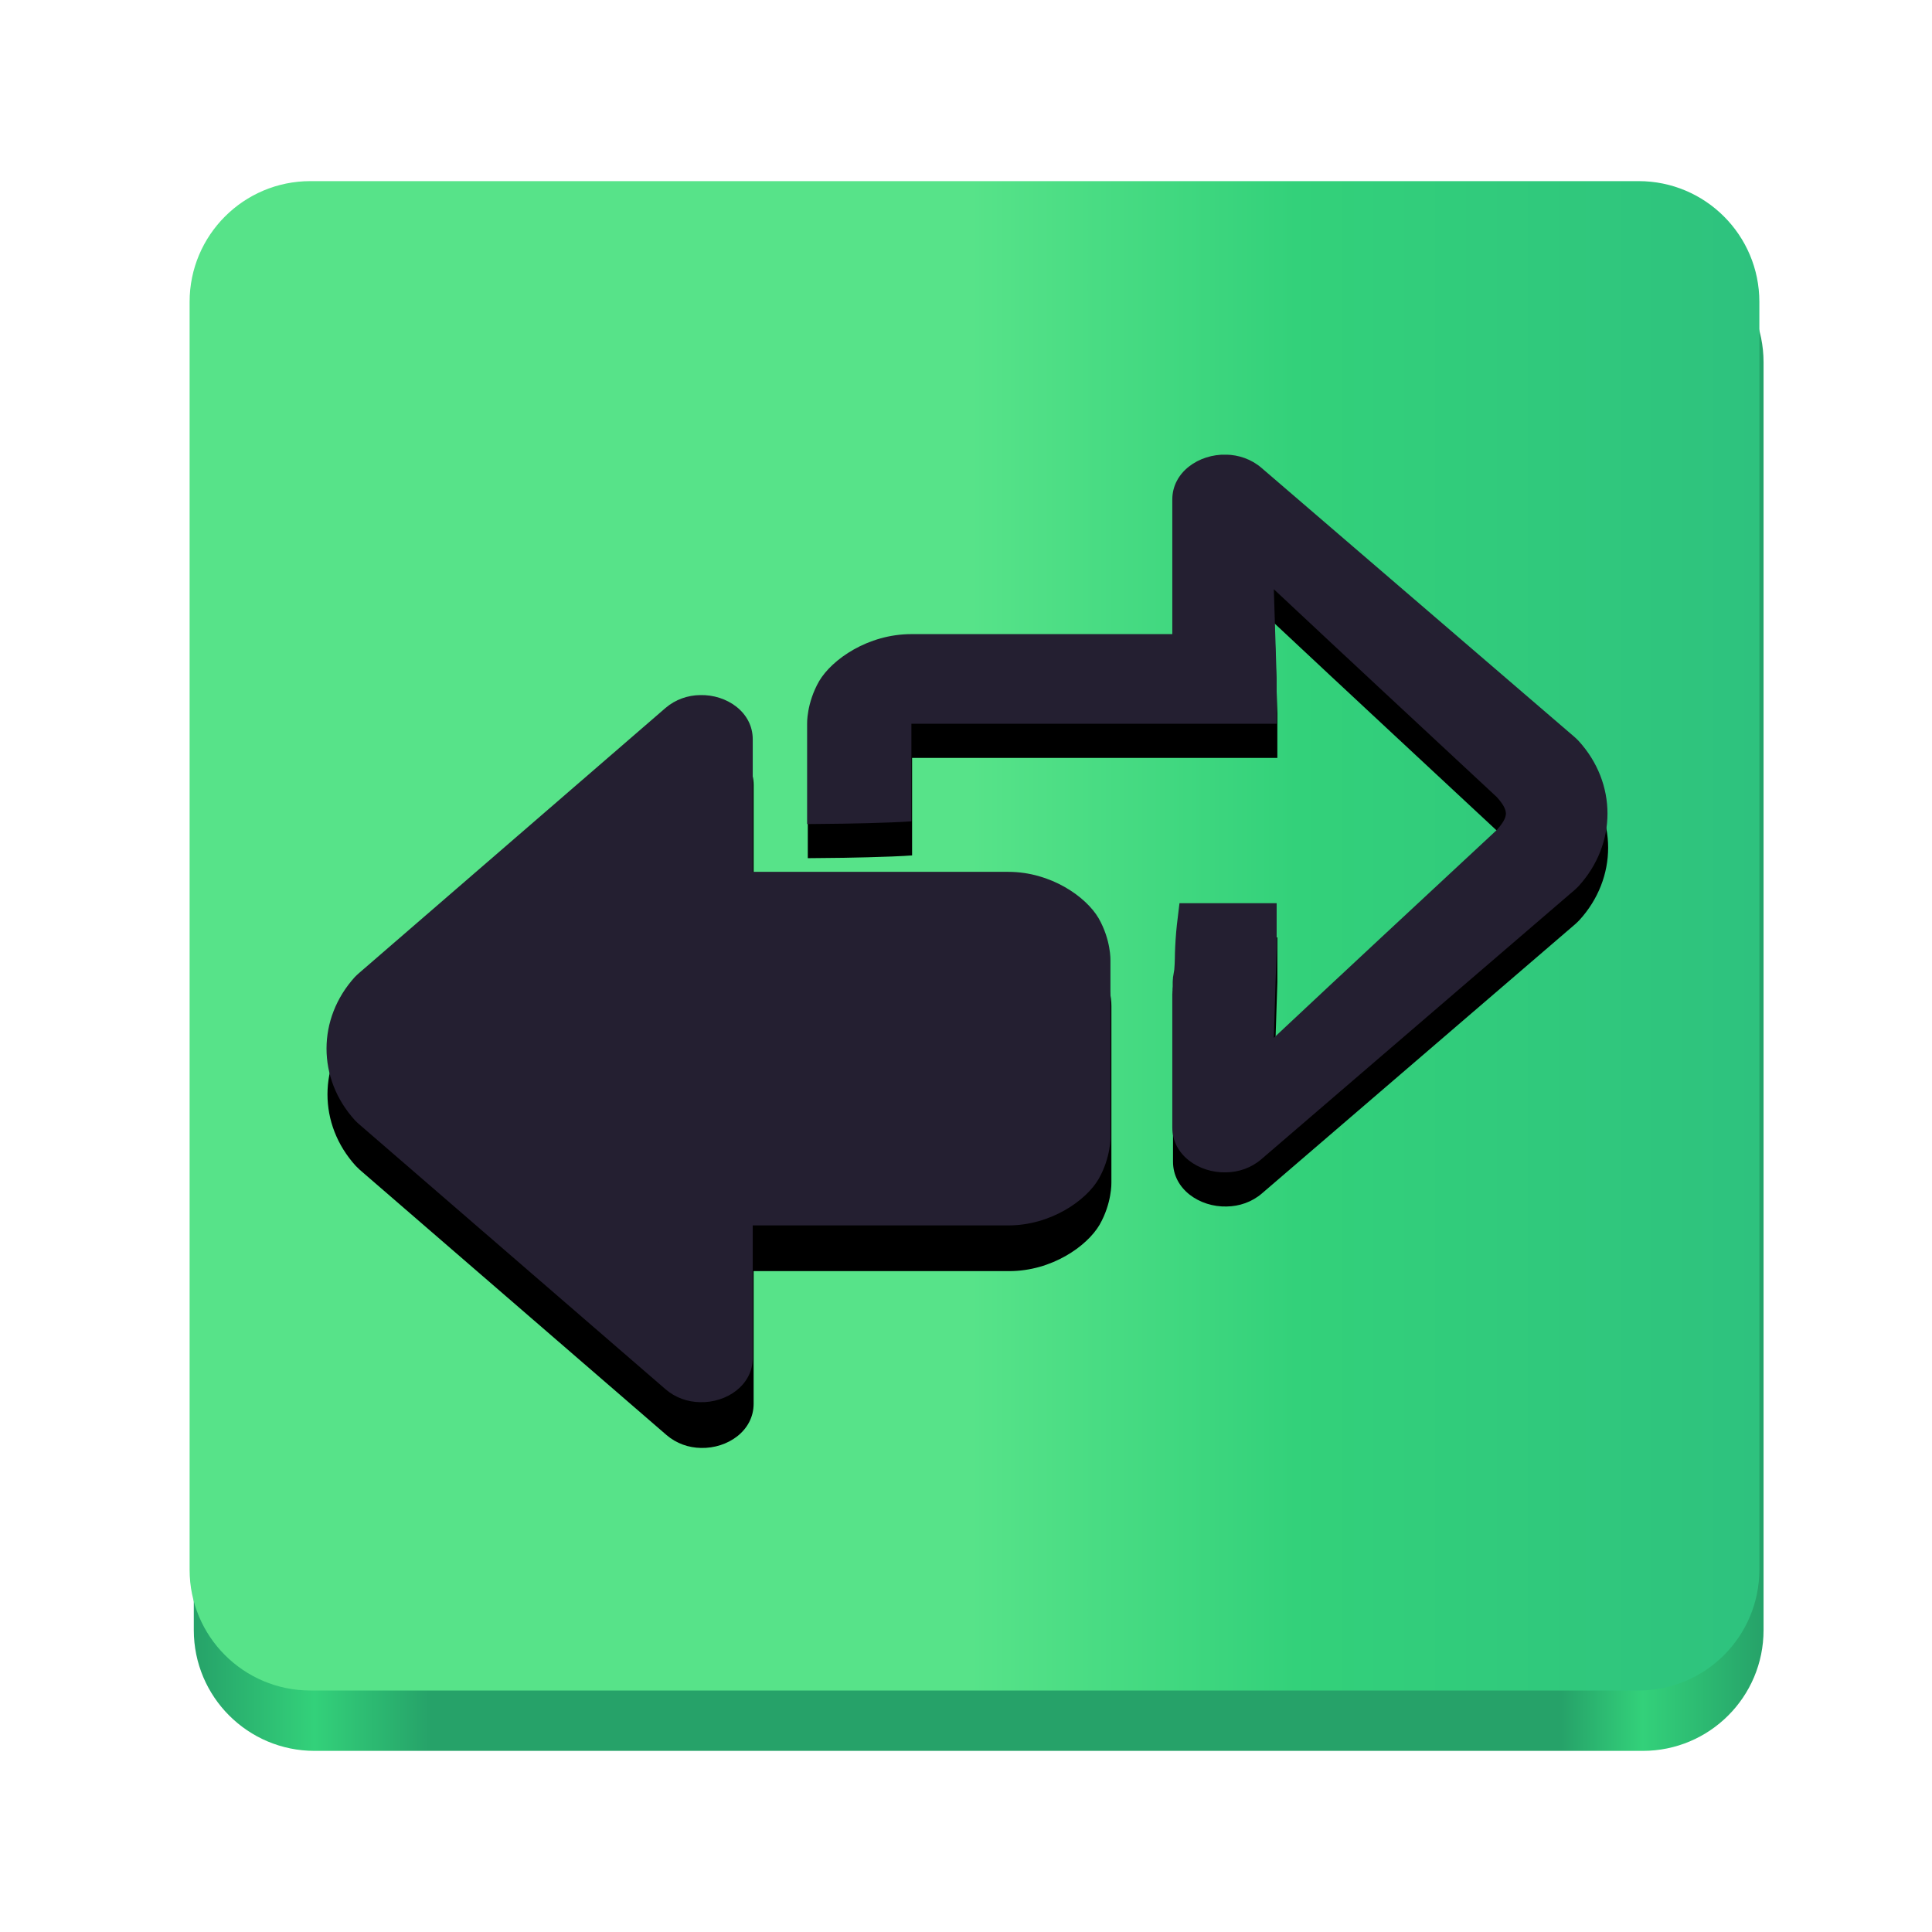
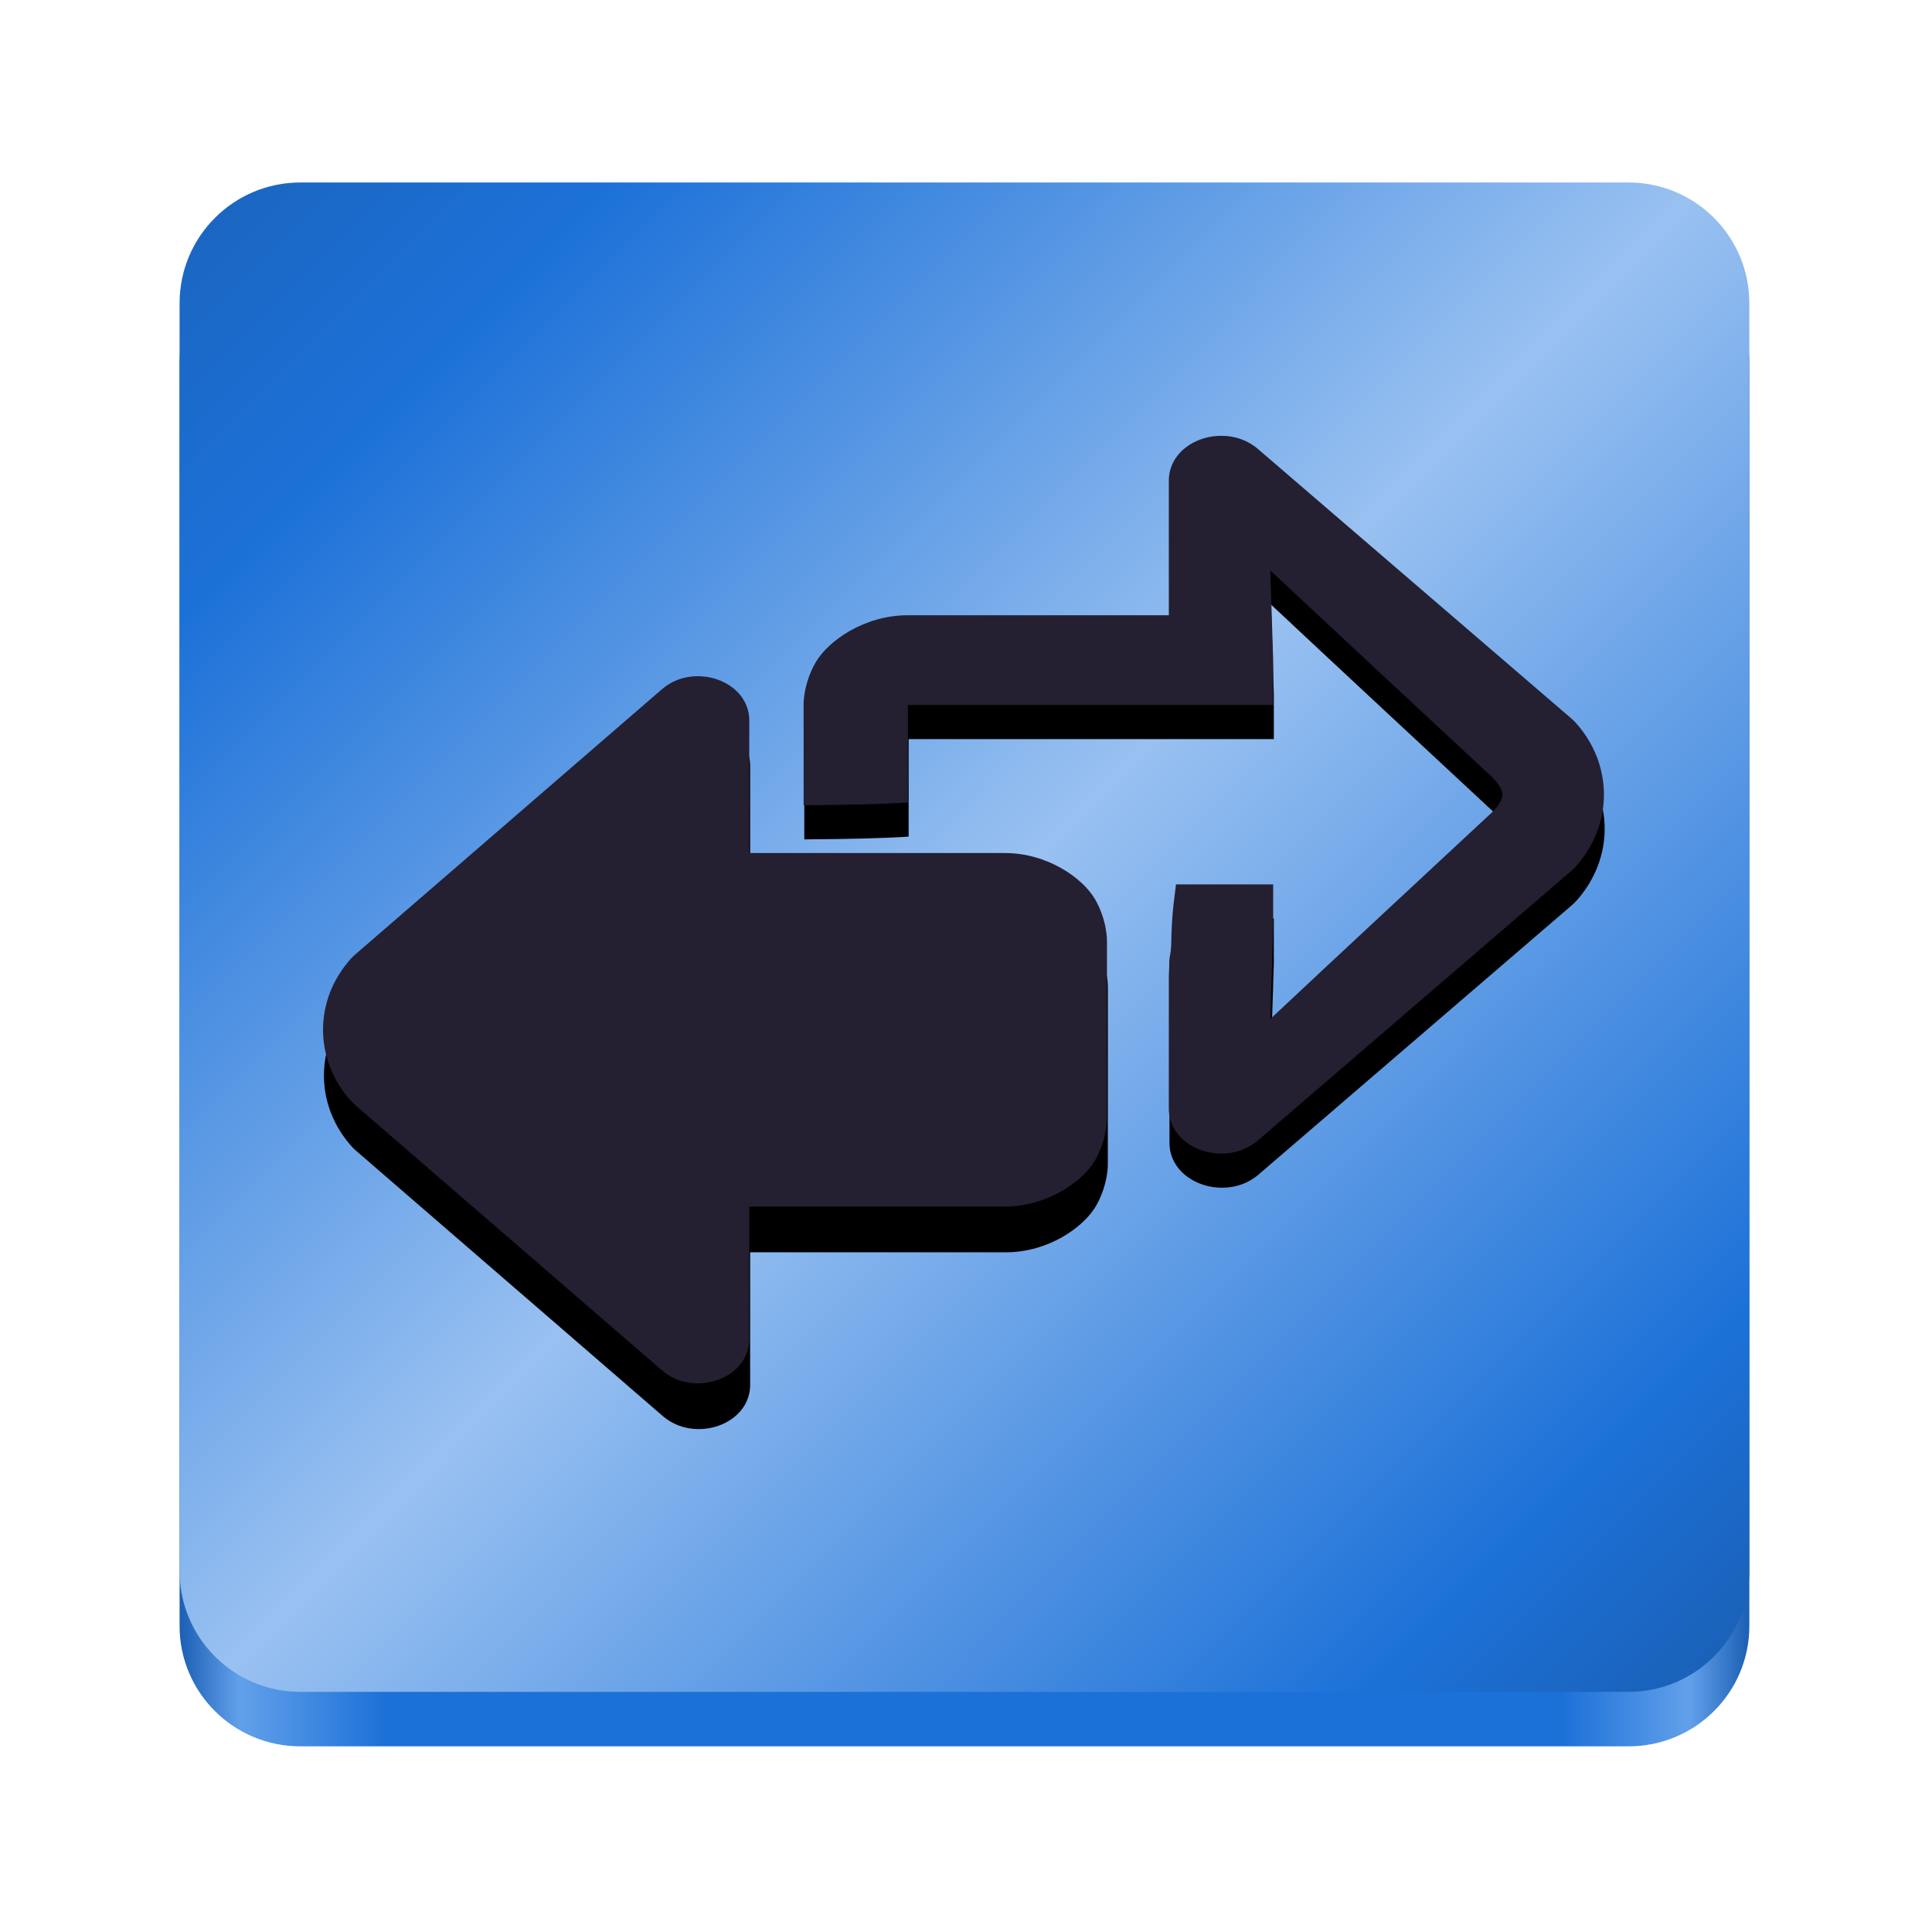
<svg xmlns="http://www.w3.org/2000/svg" height="128px" viewBox="0 0 128 128" width="128px">
-   <linearGradient id="a" gradientUnits="userSpaceOnUse" x1="12.842" x2="116.842" y1="66" y2="66">
-     <stop offset="0" stop-color="#26a269" />
-     <stop offset="0.077" stop-color="#33d17a" />
-     <stop offset="0.151" stop-color="#26a269" />
-     <stop offset="0.871" stop-color="#26a269" />
-     <stop offset="0.923" stop-color="#33d17a" />
-     <stop offset="1" stop-color="#26a269" />
+   <linearGradient id="a" gradientTransform="matrix(0.232143 0 0 0.327667 -8.667871 262.951)" gradientUnits="userSpaceOnUse" x1="88.596" x2="536.596" y1="-449.394" y2="-449.394">
+     <stop offset="0" stop-color="#1a5fb4" />
+     <stop offset="0.038" stop-color="#62a0ea" />
+     <stop offset="0.131" stop-color="#1c71d8" />
+     <stop offset="0.881" stop-color="#1c71d8" />
+     <stop offset="0.962" stop-color="#62a0ea" />
+     <stop offset="1" stop-color="#1a5fb4" />
  </linearGradient>
-   <linearGradient id="b" gradientUnits="userSpaceOnUse" x1="12.563" x2="116.563" y1="62" y2="62">
-     <stop offset="0.497" stop-color="#57e389" />
-     <stop offset="0.705" stop-color="#33d17a" />
-     <stop offset="1" stop-color="#2ec27e" />
+   <linearGradient id="b" gradientUnits="userSpaceOnUse" x1="6.903" x2="113.886" y1="6.378" y2="112.739">
+     <stop offset="0" stop-color="#1a5fb4" />
+     <stop offset="0.185" stop-color="#1c71d8" />
+     <stop offset="0.525" stop-color="#99c1f1" />
+     <stop offset="0.887" stop-color="#1c71d8" />
+     <stop offset="1" stop-color="#1a5fb4" />
  </linearGradient>
  <clipPath id="c">
-     <path d="m 53 32 h 54 v 48 h -54 z m 0 0" />
+     <path d="m 53 31 h 54 v 48 h -54 z m 0 0" />
  </clipPath>
  <clipPath id="d">
-     <path d="m 106.543 32.387 v 47.551 h -53.027 v -13.035 c 1.113 0.203 2.223 0.41 3.332 0.625 c -0.02 0.566 0.535 1.164 1.727 1.273 c 0.602 0.051 1.199 0.105 1.801 0.16 c -0.074 1.754 -0.152 3.504 -0.215 5.258 c -0.039 1.09 -0.078 2.184 -0.105 3.273 c -0.047 1.996 2.297 2.035 2.344 0.043 c 0.027 -1.086 0.062 -2.168 0.102 -3.25 c 0.051 -1.336 0.105 -2.668 0.164 -4 c 0.133 -0.031 0.297 -0.074 0.5 -0.129 c 0.676 0.207 1.008 0.309 1.172 0.273 c 0.031 0.02 0.07 0.035 0.105 0.039 c 0.91 0.109 1.371 0.129 1.652 0.023 c -0.008 0.703 0.031 1.75 0.465 1.793 c 0.246 0.023 0.484 -0.008 0.723 -0.066 c 0.266 -0.027 0.609 -0.086 1.047 -0.176 c 0.203 0.031 0.316 0 0.379 -0.082 c 0.031 -0.004 0.059 -0.016 0.086 -0.023 c 0.02 -0.004 0.035 -0.004 0.047 -0.02 c 0.105 -0.082 0.039 -0.328 0.062 -0.473 c 0.039 -0.227 0.062 -0.445 0.094 -0.676 c 0.027 -0.211 0.059 -0.426 0.086 -0.641 c 0.188 0.008 0.348 0.004 0.391 -0.027 h 0.004 l 0.004 -0.004 v -0.004 l 0.004 -0.004 c 0.082 -0.199 0.152 -0.383 0.215 -0.551 c 0.094 1.297 0.176 2.59 0.199 3.891 c 0.008 0.344 -0.012 0.59 0.016 0.762 c -0.027 0.09 -0.062 0.191 -0.051 0.246 v 0.004 l 0.004 0.008 v 0.004 l 0.008 0.012 l 0.008 0.004 l 0.004 0.008 l 0.008 0.004 h 0.008 l 0.008 0.008 h 0.02 h 0.176 c 0.164 0.078 0.453 0.098 0.961 0.094 c 0.594 0.492 1.664 0.207 1.949 -1.062 c 0.008 -0.043 0.016 -0.086 0.023 -0.129 c 0.078 0.016 0.156 0.031 0.23 0.051 c 0.051 -0.156 0.117 -0.305 0.148 -0.461 c 0.051 -0.219 0.016 -0.449 0.023 -0.676 c 0.004 -0.168 0.012 -0.336 0.02 -0.504 c 0.039 -0.125 0.07 -0.246 0.113 -0.371 c 0.016 -0.055 0.035 -0.102 0.051 -0.156 c 0.031 0.383 0.066 0.762 0.098 1.145 c 0.031 0.336 0.055 0.668 0.082 1.004 c 0.016 0.191 -0.164 0.504 0.047 0.574 l 0.004 0.008 h 0.012 l 0.004 0.008 h 0.008 c 0 0.039 -0.004 0.074 -0.008 0.113 c 0.117 -0.016 0.238 -0.02 0.359 -0.027 c 0.641 0.117 1.328 0.059 1.984 0.117 c 0.008 -0.129 0.012 -0.262 0.012 -0.395 c 0.07 -0.051 0.047 -0.148 0.008 -0.258 c 0.016 -1.008 -0.02 -2.023 0.016 -3.031 c 0.004 -0.41 0 -0.816 0.004 -1.223 c 0.562 0.59 1.18 1.215 1.324 0.207 c 0.047 -0.309 0.043 -0.184 0.043 -0.383 c 0 -0.227 0 -0.461 0.008 -0.691 c 0.004 -0.102 0.008 -0.199 0.012 -0.301 c 0.004 -0.016 0.008 -0.031 0.012 -0.047 c 0 0 0 -0.004 0 -0.008 c 0 0.004 0 0.008 0.004 0.008 v 0.008 h 0.004 v 0.004 l 0.008 0.008 h 0.004 v 0.004 h 0.004 h 0.004 h 0.008 h 0.004 l 0.004 -0.004 h 0.004 v -0.004 h 0.004 v -0.004 c 0.004 -0.012 0.012 -0.023 0.012 -0.035 v -0.039 c 0 -0.004 0 -0.012 0 -0.02 c 0 -0.008 0 -0.016 0 -0.027 c 0 -0.008 0 -0.023 0 -0.031 s 0 -0.016 0 -0.027 c 0.004 -0.012 0.008 -0.023 0.008 -0.035 s 0 -0.027 0 -0.039 c 0 -0.016 0 -0.031 0 -0.047 c 0 -0.012 0 -0.027 0 -0.043 c 0 -0.012 0 -0.02 0 -0.031 c 0.004 -0.016 0.004 -0.027 0.004 -0.043 c 0 -0.012 0 -0.023 0 -0.035 c 0 -0.016 0.004 -0.027 0.004 -0.043 c 0.004 -0.012 0.004 -0.031 0.004 -0.047 v -0.191 c 0 -0.008 0 -0.02 0 -0.031 c 0 -0.008 0 -0.023 0 -0.031 c 0 -0.016 0 -0.035 0 -0.051 c 0 -0.031 0.004 -0.059 0.004 -0.09 c 0.004 -0.027 0.008 -0.059 0.012 -0.09 c 0.004 -0.012 0 -0.023 0 -0.031 v -0.008 c 0.027 -0.18 0.059 -0.363 0.086 -0.543 c 0.051 -0.5 0.031 -1 0.062 -1.5 c 0.031 -0.652 0.082 -1.309 0.168 -1.961 c 0.082 -0.629 0.156 -1.258 0.223 -1.891 c 0.109 -1.055 -0.484 -1.633 -1.105 -1.641 c -0.312 -0.008 -0.633 0.133 -0.867 0.426 c -0.117 -0.051 -0.246 -0.082 -0.375 -0.086 c -0.199 -0.008 -0.406 0.031 -0.602 0.137 c -0.008 -0.586 0.004 -1.176 -0.02 -1.766 c 0.02 -0.066 0.035 -0.129 0.02 -0.176 v -0.012 l -0.008 -0.012 v -0.004 l -0.008 -0.008 l -0.004 -0.008 l -0.008 -0.008 h -0.008 c -0.004 -0.094 -0.012 -0.188 -0.02 -0.281 c -0.711 0.066 -1.449 0.035 -2.141 0.18 c -0.066 0 -0.129 -0.004 -0.195 -0.008 c 0 0.02 -0.004 0.035 0 0.055 h -0.016 c -0.004 0 -0.016 0.008 -0.02 0.012 l -0.004 0.008 l -0.012 0.008 l -0.012 0.012 c -0.031 0.086 0.051 0.266 0.047 0.371 c -0.043 0.996 -0.156 1.992 -0.277 2.984 c -0.039 0 -0.086 0 -0.129 0 c -0.156 -0.039 -0.441 0.012 -0.984 0.109 c 0 -0.039 -0.004 -0.082 -0.004 -0.121 c -0.102 -1.918 -2.273 -1.902 -2.348 -0.125 c -0.066 -0.008 -0.133 -0.016 -0.195 -0.016 c 0 -0.055 -0.004 -0.105 -0.012 -0.152 c 0.434 -1.309 0.133 -1.324 -0.941 -1.547 c -0.965 -0.133 -1.934 -0.238 -2.902 -0.328 c 0.016 -0.387 0.02 -0.773 0.012 -1.168 c 0 -0.078 0.059 -0.199 0.051 -0.277 v -0.02 c 0 -0.004 -0.008 -0.016 -0.008 -0.016 l -0.016 -0.016 v -0.008 h -0.004 l -0.016 -0.016 h -0.012 c -0.383 -0.07 -0.781 -0.098 -1.172 -0.105 h -0.004 c -0.395 -0.004 -0.781 0.008 -1.172 0.023 h -0.02 v 0.008 h -0.008 v 0.004 l -0.008 0.008 v 0.004 c -0.008 0.039 0.023 0.109 0.02 0.145 v 0.078 l -0.004 0.004 v 0.008 h -0.008 v 0.016 c 0 0.02 0 0.051 0.008 0.078 c -0.012 0.344 -0.016 0.688 -0.02 1.035 c -0.352 -0.031 -0.699 -0.066 -1.051 -0.102 c 1.551 -0.508 1.219 -2.121 -0.633 -2.184 c -0.121 -0.004 -0.254 -0.004 -0.391 0.008 c -1.062 0.082 -2.125 0.109 -3.188 0.141 c -1.055 0.031 -2.117 0.043 -3.172 0.051 c -0.273 0.004 -0.543 0.004 -0.812 0.008 v -24.473 z m 0 0" />
+     <path d="m 106.312 31.141 v 47.547 h -53.027 v -13.031 c 1.109 0.203 2.223 0.41 3.332 0.625 c -0.02 0.566 0.535 1.164 1.727 1.27 c 0.598 0.055 1.199 0.105 1.801 0.164 c -0.074 1.75 -0.152 3.504 -0.215 5.258 c -0.043 1.09 -0.078 2.18 -0.105 3.273 c -0.047 1.996 2.293 2.035 2.344 0.039 c 0.023 -1.082 0.062 -2.164 0.102 -3.25 c 0.051 -1.332 0.105 -2.668 0.164 -4 c 0.129 -0.031 0.293 -0.07 0.5 -0.125 c 0.676 0.207 1.008 0.309 1.172 0.27 c 0.031 0.023 0.066 0.039 0.105 0.043 c 0.91 0.109 1.371 0.125 1.652 0.023 c -0.008 0.703 0.031 1.75 0.465 1.793 c 0.246 0.023 0.484 -0.008 0.723 -0.07 c 0.266 -0.027 0.605 -0.082 1.047 -0.172 c 0.199 0.031 0.316 0 0.379 -0.082 c 0.027 -0.008 0.055 -0.02 0.086 -0.023 c 0.02 -0.004 0.035 -0.008 0.047 -0.02 c 0.105 -0.082 0.035 -0.328 0.062 -0.473 c 0.039 -0.227 0.059 -0.449 0.094 -0.676 c 0.027 -0.211 0.059 -0.43 0.086 -0.641 c 0.188 0.008 0.344 0.004 0.391 -0.027 l 0.004 -0.004 h 0.004 v -0.004 l 0.004 -0.004 c 0.082 -0.203 0.152 -0.387 0.215 -0.551 c 0.094 1.293 0.172 2.59 0.199 3.891 c 0.008 0.344 -0.012 0.59 0.016 0.762 c -0.031 0.09 -0.062 0.188 -0.051 0.246 v 0.004 l 0.004 0.008 v 0.004 l 0.027 0.027 h 0.008 l 0.004 0.004 c 0.004 0.004 0.02 0 0.023 0 c 0.059 0.004 0.117 0 0.176 0 c 0.16 0.082 0.449 0.102 0.957 0.094 c 0.598 0.492 1.664 0.211 1.953 -1.062 c 0.008 -0.039 0.016 -0.082 0.023 -0.125 c 0.078 0.016 0.156 0.031 0.23 0.051 c 0.051 -0.156 0.113 -0.305 0.148 -0.465 c 0.047 -0.219 0.016 -0.449 0.023 -0.672 c 0.004 -0.168 0.012 -0.34 0.02 -0.508 c 0.035 -0.125 0.07 -0.246 0.113 -0.371 c 0.016 -0.051 0.031 -0.102 0.051 -0.152 c 0.031 0.383 0.066 0.762 0.098 1.141 c 0.027 0.336 0.051 0.672 0.082 1.004 c 0.016 0.195 -0.164 0.508 0.047 0.574 l 0.004 0.012 h 0.012 l 0.004 0.004 h 0.008 c 0 0.043 -0.008 0.074 -0.008 0.117 c 0.117 -0.016 0.238 -0.023 0.359 -0.031 c 0.641 0.121 1.328 0.062 1.984 0.121 c 0.008 -0.133 0.008 -0.262 0.012 -0.395 c 0.066 -0.051 0.047 -0.152 0.008 -0.258 c 0.016 -1.012 -0.02 -2.023 0.016 -3.031 c 0 -0.41 0 -0.816 0.004 -1.227 c 0.562 0.594 1.18 1.219 1.324 0.211 c 0.043 -0.309 0.039 -0.184 0.043 -0.383 c 0 -0.23 0 -0.461 0.008 -0.691 c 0 -0.102 0.008 -0.203 0.012 -0.301 c 0.004 -0.016 0.004 -0.031 0.008 -0.047 c 0 0 0.004 -0.004 0.004 -0.008 v 0.008 v 0.004 h 0.004 v 0.008 h 0.004 l 0.004 0.004 h 0.004 v 0.004 h 0.008 h 0.004 h 0.004 h 0.008 s 0.004 -0.004 0.004 -0.004 h 0.004 v -0.004 h 0.004 v -0.004 c 0.004 -0.008 0.008 -0.02 0.008 -0.035 v -0.035 c 0 -0.004 0 -0.016 0 -0.02 c 0 -0.012 0 -0.02 0 -0.027 c 0 -0.008 0 -0.023 0 -0.031 c 0 -0.008 0.004 -0.02 0.004 -0.027 c 0 -0.012 0.004 -0.023 0.004 -0.035 s 0 -0.027 0 -0.039 c 0 -0.016 0 -0.031 0 -0.047 c 0 -0.012 0 -0.027 0 -0.043 c 0 -0.012 0.004 -0.02 0.004 -0.031 c 0 -0.016 0.004 -0.027 0.004 -0.043 c 0 -0.012 0 -0.023 0 -0.035 c 0 -0.016 0 -0.027 0.004 -0.043 c 0 -0.016 0 -0.031 0 -0.047 v -0.191 c 0 -0.012 0 -0.023 0 -0.031 s 0 -0.023 0 -0.031 c 0 -0.016 0.004 -0.035 0.004 -0.051 c 0 -0.031 0 -0.059 0.004 -0.09 c 0 -0.031 0.004 -0.062 0.012 -0.09 c 0.004 -0.012 0 -0.027 -0.004 -0.031 v -0.008 c 0.031 -0.18 0.062 -0.363 0.09 -0.543 c 0.051 -0.5 0.031 -1 0.059 -1.5 c 0.035 -0.656 0.086 -1.309 0.172 -1.961 c 0.078 -0.629 0.152 -1.258 0.219 -1.891 c 0.113 -1.055 -0.48 -1.633 -1.102 -1.641 c -0.312 -0.008 -0.633 0.129 -0.867 0.426 c -0.117 -0.051 -0.246 -0.082 -0.379 -0.086 c -0.195 -0.012 -0.402 0.031 -0.598 0.137 c -0.008 -0.59 0.004 -1.18 -0.023 -1.766 c 0.023 -0.066 0.035 -0.133 0.023 -0.176 v -0.016 l -0.012 -0.008 v -0.008 l -0.02 -0.02 h -0.004 c -0.008 -0.094 -0.016 -0.188 -0.023 -0.281 c -0.711 0.066 -1.449 0.035 -2.141 0.18 c -0.066 -0.004 -0.129 -0.004 -0.195 -0.008 v 0.055 h -0.012 c -0.004 0 -0.016 0.008 -0.02 0.012 l -0.008 0.008 l -0.008 0.004 l -0.012 0.012 c -0.035 0.086 0.051 0.266 0.047 0.371 c -0.043 0.996 -0.16 1.996 -0.277 2.988 c -0.043 0 -0.09 0 -0.129 0 c -0.156 -0.039 -0.441 0.012 -0.984 0.109 c -0.004 -0.039 -0.004 -0.082 -0.008 -0.125 c -0.098 -1.914 -2.27 -1.898 -2.344 -0.125 c -0.066 -0.004 -0.133 -0.012 -0.195 -0.012 c -0.004 -0.055 -0.008 -0.105 -0.016 -0.152 c 0.434 -1.309 0.137 -1.328 -0.938 -1.547 c -0.965 -0.133 -1.934 -0.238 -2.906 -0.328 c 0.016 -0.391 0.023 -0.777 0.016 -1.168 c -0.004 -0.078 0.055 -0.203 0.051 -0.277 v -0.02 c -0.004 -0.004 -0.008 -0.016 -0.012 -0.02 l -0.004 -0.004 l -0.008 -0.012 v -0.004 h -0.008 l -0.004 -0.008 l -0.012 -0.012 h -0.012 c -0.383 -0.066 -0.777 -0.094 -1.172 -0.102 h -0.004 c -0.391 -0.008 -0.781 0.004 -1.172 0.02 h -0.02 v 0.008 h -0.004 v 0.008 l -0.012 0.008 v 0.004 c -0.004 0.035 0.023 0.105 0.023 0.145 v 0.074 l -0.008 0.008 v 0.008 h -0.004 v 0.012 c -0.004 0.023 -0.004 0.055 0.004 0.082 c -0.008 0.344 -0.012 0.688 -0.016 1.031 c -0.352 -0.031 -0.703 -0.062 -1.051 -0.098 c 1.547 -0.508 1.219 -2.125 -0.633 -2.188 c -0.125 0 -0.254 0 -0.391 0.012 c -1.062 0.078 -2.125 0.109 -3.188 0.141 c -1.059 0.027 -2.117 0.043 -3.176 0.051 c -0.27 0 -0.539 0.004 -0.809 0.008 v -24.477 z m 0 0" />
  </clipPath>
  <clipPath id="e">
-     <path d="m 53 30 h 54 v 48 h -54 z m 0 0" />
+     <path d="m 53 28 h 54 v 49 h -54 z m 0 0" />
  </clipPath>
  <clipPath id="f">
-     <path d="m 106.5 30.125 v 47.547 h -53.031 v -13.031 c 1.113 0.203 2.227 0.41 3.336 0.625 c -0.023 0.566 0.535 1.164 1.727 1.27 c 0.598 0.055 1.199 0.109 1.797 0.164 c -0.074 1.754 -0.148 3.504 -0.215 5.258 c -0.039 1.09 -0.074 2.184 -0.102 3.273 c -0.047 1.996 2.293 2.035 2.34 0.043 c 0.027 -1.086 0.066 -2.168 0.105 -3.25 c 0.051 -1.336 0.105 -2.668 0.16 -4 c 0.133 -0.031 0.297 -0.074 0.5 -0.129 c 0.676 0.207 1.012 0.309 1.176 0.27 c 0.031 0.023 0.066 0.039 0.102 0.043 c 0.914 0.109 1.375 0.125 1.652 0.023 c -0.004 0.703 0.035 1.75 0.465 1.793 c 0.246 0.023 0.484 -0.008 0.723 -0.066 c 0.27 -0.027 0.609 -0.086 1.047 -0.176 c 0.203 0.031 0.32 0 0.379 -0.082 c 0.031 -0.004 0.059 -0.016 0.09 -0.023 c 0.016 -0.004 0.035 -0.008 0.047 -0.02 c 0.105 -0.082 0.035 -0.328 0.059 -0.473 c 0.039 -0.227 0.062 -0.445 0.094 -0.676 c 0.031 -0.211 0.062 -0.426 0.09 -0.641 c 0.188 0.008 0.344 0.004 0.391 -0.027 l 0.012 -0.012 c 0.082 -0.199 0.152 -0.383 0.211 -0.551 c 0.098 1.297 0.176 2.59 0.203 3.891 c 0.004 0.344 -0.012 0.59 0.012 0.762 c -0.027 0.09 -0.062 0.191 -0.051 0.246 v 0.004 l 0.008 0.008 v 0.004 l 0.004 0.012 l 0.012 0.004 l 0.004 0.008 l 0.008 0.004 h 0.008 l 0.004 0.008 h 0.023 h 0.176 c 0.16 0.078 0.449 0.098 0.957 0.094 c 0.598 0.492 1.664 0.207 1.953 -1.062 c 0.008 -0.043 0.016 -0.086 0.023 -0.129 c 0.078 0.016 0.156 0.031 0.23 0.051 c 0.051 -0.156 0.113 -0.305 0.148 -0.461 c 0.047 -0.219 0.016 -0.453 0.02 -0.676 c 0.008 -0.168 0.016 -0.336 0.02 -0.504 c 0.039 -0.125 0.074 -0.246 0.113 -0.371 c 0.02 -0.055 0.035 -0.102 0.051 -0.156 c 0.035 0.383 0.07 0.762 0.102 1.145 c 0.027 0.336 0.051 0.668 0.078 1.004 c 0.02 0.191 -0.16 0.504 0.047 0.574 l 0.008 0.008 h 0.008 l 0.008 0.008 h 0.008 c 0 0.039 -0.008 0.074 -0.008 0.113 c 0.117 -0.016 0.238 -0.02 0.355 -0.031 c 0.641 0.121 1.332 0.062 1.988 0.121 c 0.004 -0.129 0.008 -0.262 0.012 -0.395 c 0.066 -0.051 0.043 -0.148 0.004 -0.258 c 0.02 -1.012 -0.016 -2.023 0.016 -3.031 c 0.004 -0.41 0.004 -0.816 0.008 -1.227 c 0.562 0.594 1.18 1.219 1.324 0.211 c 0.043 -0.309 0.039 -0.184 0.039 -0.383 c 0.004 -0.23 0.004 -0.461 0.008 -0.691 c 0.004 -0.102 0.012 -0.199 0.016 -0.301 c 0.004 -0.016 0.004 -0.031 0.008 -0.047 c 0 0 0 -0.004 0.004 -0.008 v 0.008 v 0.004 h 0.004 v 0.008 h 0.004 l 0.004 0.004 v 0.004 h 0.004 l 0.004 0.004 h 0.004 c 0 -0.004 0.004 -0.004 0.004 0 h 0.004 h 0.008 v -0.004 h 0.004 l 0.004 -0.004 v -0.004 h 0.004 v -0.004 c 0.004 -0.008 0.008 -0.02 0.008 -0.031 v -0.039 c 0 -0.004 0 -0.012 0 -0.02 s 0 -0.02 0 -0.027 c 0 -0.008 0 -0.023 0 -0.031 c 0 -0.008 0 -0.016 0.004 -0.027 c 0 -0.012 0.004 -0.023 0.004 -0.035 c 0 -0.012 0 -0.027 0 -0.039 c 0 -0.016 0 -0.031 0 -0.047 c 0 -0.012 0 -0.027 0 -0.043 c 0 -0.012 0 -0.02 0.004 -0.031 c 0 -0.016 0 -0.027 0.004 -0.043 c 0 -0.012 0 -0.023 0 -0.035 c 0 -0.016 0 -0.027 0.004 -0.043 c 0 -0.012 0 -0.031 0 -0.047 v -0.191 c 0 -0.008 0 -0.02 0 -0.031 c 0 -0.008 0 -0.023 0 -0.031 c 0 -0.016 0.004 -0.035 0.004 -0.051 c 0 -0.031 0 -0.059 0.004 -0.09 c 0 -0.027 0.004 -0.059 0.012 -0.09 c 0 -0.012 0 -0.023 -0.004 -0.031 v -0.008 c 0.027 -0.18 0.062 -0.363 0.09 -0.543 c 0.047 -0.5 0.031 -1 0.059 -1.5 c 0.031 -0.652 0.086 -1.309 0.172 -1.961 c 0.078 -0.629 0.152 -1.258 0.219 -1.891 c 0.113 -1.055 -0.484 -1.633 -1.102 -1.641 c -0.312 -0.008 -0.633 0.133 -0.867 0.426 c -0.117 -0.051 -0.246 -0.082 -0.379 -0.086 c -0.195 -0.008 -0.402 0.031 -0.598 0.137 c -0.012 -0.586 0 -1.176 -0.023 -1.766 c 0.023 -0.066 0.035 -0.129 0.023 -0.176 v -0.012 l -0.012 -0.012 v -0.004 l -0.004 -0.008 l -0.016 -0.016 h -0.004 c -0.008 -0.094 -0.016 -0.188 -0.023 -0.281 c -0.711 0.066 -1.449 0.035 -2.141 0.18 c -0.066 0 -0.129 -0.004 -0.195 -0.008 v 0.055 h -0.012 c -0.004 0 -0.016 0.008 -0.02 0.012 l -0.016 0.016 l -0.008 0.004 l -0.004 0.008 c -0.035 0.086 0.051 0.266 0.047 0.371 c -0.043 0.996 -0.16 1.992 -0.277 2.984 c -0.043 0 -0.09 0 -0.129 0 c -0.156 -0.039 -0.445 0.012 -0.984 0.109 c -0.004 -0.039 -0.004 -0.082 -0.008 -0.121 c -0.098 -1.918 -2.27 -1.902 -2.344 -0.125 c -0.066 -0.008 -0.137 -0.016 -0.195 -0.016 c -0.004 -0.055 -0.008 -0.105 -0.016 -0.152 c 0.434 -1.309 0.137 -1.324 -0.938 -1.547 c -0.965 -0.133 -1.934 -0.238 -2.906 -0.328 c 0.016 -0.387 0.023 -0.773 0.016 -1.168 c -0.004 -0.078 0.055 -0.199 0.051 -0.277 v -0.02 c -0.004 -0.004 -0.008 -0.016 -0.012 -0.016 l -0.004 -0.008 l -0.008 -0.008 v -0.008 h -0.008 l -0.004 -0.008 l -0.012 -0.008 h -0.012 c -0.383 -0.07 -0.777 -0.098 -1.172 -0.105 h -0.004 c -0.391 -0.004 -0.781 0.008 -1.172 0.02 h -0.02 v 0.012 h -0.004 v 0.004 l -0.012 0.008 v 0.004 c -0.004 0.039 0.023 0.105 0.023 0.145 c -0.004 0.027 0 0.051 0 0.078 l -0.008 0.004 v 0.008 h -0.004 v 0.016 c -0.004 0.02 -0.004 0.051 0.004 0.078 c -0.008 0.344 -0.012 0.688 -0.016 1.035 c -0.352 -0.031 -0.703 -0.066 -1.051 -0.102 c 1.547 -0.508 1.219 -2.121 -0.633 -2.184 c -0.125 -0.004 -0.254 -0.004 -0.391 0.008 c -1.062 0.082 -2.125 0.109 -3.188 0.141 c -1.059 0.027 -2.117 0.043 -3.176 0.051 c -0.27 0.004 -0.539 0.004 -0.809 0.008 v -24.473 z m 0 0" />
+     <path d="m 106.27 28.879 v 47.547 h -53.031 v -13.031 c 1.113 0.203 2.223 0.41 3.336 0.625 c -0.023 0.562 0.535 1.164 1.727 1.27 c 0.598 0.055 1.199 0.105 1.797 0.164 c -0.074 1.75 -0.148 3.504 -0.215 5.258 c -0.039 1.09 -0.078 2.18 -0.102 3.273 c -0.051 1.996 2.293 2.035 2.34 0.039 c 0.027 -1.082 0.062 -2.164 0.105 -3.25 c 0.047 -1.332 0.105 -2.668 0.16 -4 c 0.133 -0.031 0.297 -0.07 0.5 -0.125 c 0.676 0.207 1.008 0.309 1.176 0.27 c 0.031 0.02 0.066 0.039 0.102 0.043 c 0.91 0.109 1.375 0.125 1.652 0.023 c -0.008 0.703 0.031 1.75 0.465 1.793 c 0.246 0.023 0.484 -0.012 0.723 -0.07 c 0.266 -0.027 0.609 -0.082 1.047 -0.172 c 0.203 0.031 0.316 0 0.379 -0.082 c 0.031 -0.008 0.059 -0.02 0.09 -0.023 c 0.016 -0.004 0.031 -0.008 0.047 -0.02 c 0.105 -0.082 0.035 -0.328 0.059 -0.473 c 0.039 -0.227 0.062 -0.449 0.094 -0.676 c 0.031 -0.215 0.059 -0.43 0.09 -0.641 c 0.184 0.008 0.344 0.004 0.391 -0.027 v -0.004 h 0.004 l 0.004 -0.004 v -0.004 h 0.004 c 0.078 -0.203 0.152 -0.387 0.211 -0.555 c 0.098 1.297 0.176 2.594 0.203 3.895 c 0.004 0.344 -0.016 0.59 0.012 0.762 c -0.027 0.09 -0.062 0.188 -0.051 0.246 v 0.004 l 0.008 0.008 v 0.004 l 0.004 0.008 l 0.008 0.008 l 0.008 0.004 l 0.004 0.008 h 0.008 l 0.008 0.004 c 0.004 0.004 0.016 0 0.02 0 c 0.062 0.004 0.117 0 0.176 0 c 0.164 0.082 0.453 0.102 0.961 0.094 c 0.594 0.492 1.664 0.211 1.949 -1.062 c 0.012 -0.039 0.016 -0.082 0.027 -0.125 c 0.074 0.016 0.152 0.031 0.23 0.051 c 0.047 -0.156 0.113 -0.305 0.148 -0.465 c 0.047 -0.219 0.012 -0.449 0.02 -0.672 c 0.004 -0.168 0.016 -0.34 0.02 -0.508 c 0.039 -0.125 0.074 -0.246 0.113 -0.371 c 0.016 -0.051 0.035 -0.102 0.051 -0.152 c 0.031 0.383 0.066 0.762 0.102 1.141 c 0.027 0.336 0.051 0.672 0.078 1.004 c 0.016 0.195 -0.16 0.508 0.047 0.574 l 0.008 0.012 h 0.008 l 0.008 0.004 h 0.008 c -0.004 0.043 -0.008 0.074 -0.008 0.117 c 0.117 -0.016 0.234 -0.023 0.355 -0.031 c 0.641 0.121 1.328 0.062 1.988 0.121 c 0.004 -0.133 0.008 -0.262 0.012 -0.395 c 0.066 -0.051 0.043 -0.152 0.004 -0.258 c 0.016 -1.012 -0.02 -2.023 0.016 -3.031 c 0.004 -0.41 0.004 -0.816 0.008 -1.227 c 0.559 0.594 1.176 1.219 1.324 0.211 c 0.043 -0.309 0.039 -0.184 0.039 -0.383 c 0.004 -0.23 0 -0.461 0.008 -0.691 c 0.004 -0.102 0.008 -0.203 0.016 -0.301 c 0 -0.016 0.004 -0.031 0.008 -0.047 c 0 -0.004 0 -0.004 0 -0.008 c 0 0 0.004 0.004 0.004 0.008 v 0.004 l 0.004 0.004 v 0.004 h 0.004 v 0.004 h 0.004 l 0.004 0.004 h 0.004 h 0.004 h 0.008 h 0.008 s 0.004 -0.004 0.004 -0.004 l 0.004 -0.004 v -0.004 c 0.008 -0.008 0.012 -0.02 0.012 -0.035 v -0.035 c 0 -0.004 0 -0.016 0 -0.02 c 0 -0.012 0 -0.02 0 -0.027 c 0 -0.008 0 -0.023 0 -0.031 c 0 -0.008 0 -0.02 0 -0.027 c 0.004 -0.012 0.008 -0.023 0.008 -0.035 c 0 -0.016 0 -0.027 0 -0.039 c 0 -0.016 0 -0.031 0 -0.047 c 0 -0.012 0 -0.027 0 -0.043 c 0 -0.012 0 -0.02 0 -0.031 c 0.004 -0.016 0.004 -0.027 0.004 -0.043 c 0 -0.012 0 -0.023 0 -0.035 c 0.004 -0.016 0.004 -0.027 0.004 -0.043 c 0.004 -0.016 0.004 -0.031 0.004 -0.047 v -0.191 c 0 -0.012 0 -0.023 0 -0.031 c 0 -0.008 0 -0.023 0 -0.031 c 0 -0.02 0 -0.035 0 -0.051 c 0.004 -0.031 0.004 -0.062 0.004 -0.09 c 0.004 -0.031 0.008 -0.062 0.012 -0.09 c 0.004 -0.016 0.004 -0.027 0 -0.031 v -0.008 c 0.027 -0.18 0.059 -0.363 0.086 -0.543 c 0.051 -0.5 0.031 -1 0.062 -1.5 c 0.031 -0.656 0.082 -1.309 0.168 -1.961 c 0.082 -0.629 0.156 -1.258 0.223 -1.891 c 0.109 -1.055 -0.484 -1.633 -1.105 -1.641 c -0.312 -0.008 -0.633 0.129 -0.867 0.426 c -0.117 -0.055 -0.242 -0.082 -0.375 -0.086 c -0.199 -0.012 -0.402 0.031 -0.602 0.137 c -0.008 -0.59 0.004 -1.18 -0.02 -1.766 c 0.02 -0.066 0.035 -0.133 0.02 -0.176 v -0.016 l -0.008 -0.008 v -0.008 l -0.008 -0.004 l -0.004 -0.008 l -0.008 -0.008 h -0.008 c -0.004 -0.094 -0.012 -0.188 -0.02 -0.281 c -0.711 0.066 -1.449 0.035 -2.141 0.18 c -0.066 -0.004 -0.129 -0.004 -0.195 -0.008 v 0.055 h -0.016 s -0.016 0.008 -0.02 0.012 l -0.004 0.008 l -0.012 0.004 l -0.004 0.008 l -0.008 0.004 c -0.031 0.086 0.055 0.266 0.047 0.371 c -0.043 0.996 -0.156 1.996 -0.277 2.988 c -0.039 0 -0.086 0 -0.129 0 c -0.156 -0.039 -0.441 0.012 -0.984 0.109 c 0 -0.043 -0.004 -0.082 -0.004 -0.125 c -0.102 -1.914 -2.27 -1.898 -2.348 -0.125 c -0.066 -0.004 -0.133 -0.012 -0.195 -0.012 c 0 -0.055 -0.004 -0.105 -0.012 -0.152 c 0.434 -1.309 0.137 -1.328 -0.941 -1.547 c -0.965 -0.133 -1.934 -0.238 -2.902 -0.328 c 0.016 -0.391 0.02 -0.777 0.012 -1.168 c 0 -0.078 0.059 -0.203 0.051 -0.277 v -0.02 c 0 -0.004 -0.008 -0.016 -0.008 -0.02 l -0.008 -0.004 l -0.008 -0.012 v -0.004 h -0.004 l -0.008 -0.008 l -0.008 -0.012 h -0.012 c -0.383 -0.066 -0.781 -0.094 -1.172 -0.102 h -0.004 c -0.395 -0.008 -0.781 0.004 -1.172 0.02 h -0.02 v 0.008 h -0.008 v 0.008 l -0.008 0.004 v 0.008 c -0.004 0.035 0.023 0.105 0.02 0.145 v 0.074 l -0.004 0.008 v 0.004 h -0.008 v 0.016 c 0 0.023 0 0.055 0.008 0.082 c -0.008 0.344 -0.016 0.688 -0.02 1.031 c -0.348 -0.031 -0.699 -0.062 -1.051 -0.098 c 1.551 -0.508 1.219 -2.125 -0.633 -2.188 c -0.121 0 -0.254 0 -0.391 0.012 c -1.059 0.078 -2.121 0.109 -3.188 0.141 c -1.055 0.027 -2.117 0.043 -3.172 0.051 c -0.27 0 -0.543 0.004 -0.812 0.008 v -24.477 z m 0 0" />
  </clipPath>
  <clipPath id="g">
    <rect height="152" width="192" />
  </clipPath>
  <clipPath id="h">
    <rect height="152" width="192" />
  </clipPath>
  <clipPath id="i">
    <rect height="152" width="192" />
  </clipPath>
-   <path d="m 20.84 16 h 88 c 4.422 0 8 3.582 8 8 v 84 c 0 4.418 -3.578 8 -8 8 h -88 c -4.418 0 -8 -3.582 -8 -8 v -84 c 0 -4.418 3.582 -8 8 -8 z m 0 0" fill="url(#a)" />
-   <path d="m 20.562 12 h 88 c 4.418 0 8 3.582 8 8 v 84 c 0 4.418 -3.582 8 -8 8 h -88 c -4.418 0 -8 -3.582 -8 -8 v -84 c 0 -4.418 3.582 -8 8 -8 z m 0 0" fill="url(#b)" />
+   <path d="m 19.898 16.09 h 88 c 4.418 0 8 3.566 8 7.969 v 83.672 c 0 4.402 -3.582 7.969 -8 7.969 h -88 c -4.418 0 -8 -3.566 -8 -7.969 v -83.672 c 0 -4.402 3.582 -7.969 8 -7.969 z m 0 0" fill="url(#a)" />
+   <path d="m 19.898 12.09 h 88 c 4.418 0 8 3.582 8 8 v 84 c 0 4.418 -3.582 8 -8 8 h -88 c -4.418 0 -8 -3.582 -8 -8 v -84 c 0 -4.418 3.582 -8 8 -8 z m 0 0" fill="url(#b)" fill-rule="evenodd" />
  <g clip-path="url(#c)">
    <g clip-path="url(#d)">
-       <path d="m 81.277 79.934 c -1.809 0.047 -3.562 -1.148 -3.562 -2.969 v -8.918 h -17.285 c -2.875 0 -5.266 -1.672 -6.117 -3.121 c -0.836 -1.465 -0.797 -2.82 -0.797 -2.82 v -11.891 s -0.039 -1.355 0.797 -2.82 c 0.852 -1.449 3.242 -3.121 6.117 -3.121 h 17.285 v -8.918 c 0 -1.82 1.754 -3.016 3.562 -2.969 c 0.824 0.012 1.664 0.289 2.336 0.867 l 20.742 17.832 c 0.094 0.082 0.176 0.164 0.27 0.258 c 1.285 1.402 1.918 3.109 1.918 4.816 c 0 1.707 -0.633 3.414 -1.918 4.816 c -0.094 0.094 -0.176 0.176 -0.27 0.258 l -20.742 17.828 c -0.672 0.582 -1.512 0.859 -2.336 0.871 z m 3.16 -8.914 c 5.078 -4.762 9.562 -8.914 14.773 -13.77 c 0.406 -0.453 0.594 -0.777 0.609 -1.09 c -0.016 -0.312 -0.203 -0.641 -0.609 -1.09 c -5.211 -4.855 -9.695 -9.012 -14.773 -13.77 l 0.191 5.945 v 2.969 h -24.199 v 11.891 h 24.199 v 2.969 z m 0 0" />
+       <path d="m 81.047 78.688 c -1.809 0.047 -3.566 -1.148 -3.566 -2.973 v -8.914 h -17.281 c -2.879 0 -5.27 -1.672 -6.117 -3.125 c -0.84 -1.461 -0.797 -2.82 -0.797 -2.82 v -11.887 s -0.043 -1.359 0.797 -2.82 c 0.848 -1.453 3.238 -3.125 6.117 -3.125 h 17.281 v -8.914 c 0 -1.824 1.758 -3.02 3.566 -2.973 c 0.824 0.012 1.66 0.293 2.336 0.871 l 20.742 17.832 c 0.094 0.082 0.176 0.16 0.27 0.254 c 1.281 1.406 1.918 3.113 1.918 4.82 c 0 1.703 -0.637 3.41 -1.918 4.816 c -0.094 0.094 -0.176 0.172 -0.27 0.254 l -20.742 17.832 c -0.676 0.582 -1.512 0.859 -2.336 0.871 z m 3.16 -8.914 c 5.078 -4.762 9.559 -8.918 14.773 -13.77 c 0.406 -0.453 0.594 -0.777 0.605 -1.09 c -0.012 -0.316 -0.199 -0.641 -0.605 -1.094 c -5.215 -4.852 -9.695 -9.008 -14.773 -13.766 l 0.188 5.941 v 2.973 h -24.195 v 11.887 h 24.195 v 2.973 z m 0 0" />
    </g>
  </g>
  <g clip-path="url(#e)">
    <g clip-path="url(#f)">
-       <path d="m 81.234 77.672 c -1.809 0.047 -3.566 -1.148 -3.566 -2.973 v -8.914 h -17.285 c -2.875 0 -5.266 -1.672 -6.117 -3.121 c -0.836 -1.465 -0.793 -2.824 -0.793 -2.824 v -11.887 s -0.043 -1.355 0.793 -2.82 c 0.852 -1.449 3.242 -3.121 6.117 -3.121 h 17.285 v -8.918 c 0 -1.82 1.758 -3.016 3.566 -2.973 c 0.824 0.016 1.66 0.293 2.336 0.871 l 20.742 17.832 c 0.094 0.082 0.176 0.164 0.27 0.258 c 1.281 1.402 1.918 3.109 1.918 4.816 c 0 1.707 -0.637 3.414 -1.918 4.816 c -0.094 0.094 -0.176 0.176 -0.27 0.258 l -20.742 17.828 c -0.676 0.582 -1.512 0.859 -2.336 0.871 z m 3.16 -8.914 c 5.078 -4.762 9.559 -8.918 14.773 -13.77 c 0.402 -0.453 0.594 -0.777 0.605 -1.09 c -0.012 -0.312 -0.203 -0.641 -0.605 -1.09 c -5.215 -4.855 -9.695 -9.012 -14.773 -13.77 l 0.188 5.941 v 2.973 h -24.199 v 11.887 h 24.199 v 2.973 z m 0 0" fill="#241f31" />
+       <path d="m 81.004 76.426 c -1.812 0.047 -3.566 -1.148 -3.566 -2.973 v -8.914 h -17.285 c -2.875 0 -5.266 -1.672 -6.117 -3.125 c -0.836 -1.461 -0.797 -2.82 -0.797 -2.82 v -11.887 s -0.039 -1.359 0.797 -2.82 c 0.852 -1.453 3.242 -3.125 6.117 -3.125 h 17.285 v -8.914 c 0 -1.824 1.754 -3.02 3.566 -2.973 c 0.82 0.012 1.66 0.289 2.336 0.871 l 20.738 17.832 c 0.098 0.082 0.176 0.16 0.273 0.254 c 1.281 1.406 1.914 3.113 1.914 4.82 c 0 1.703 -0.633 3.41 -1.914 4.816 c -0.098 0.094 -0.176 0.172 -0.273 0.254 l -20.738 17.832 c -0.676 0.582 -1.516 0.859 -2.336 0.871 z m 3.156 -8.914 c 5.078 -4.762 9.562 -8.918 14.773 -13.77 c 0.406 -0.453 0.594 -0.777 0.609 -1.09 c -0.016 -0.316 -0.203 -0.641 -0.609 -1.094 c -5.211 -4.852 -9.695 -9.008 -14.773 -13.766 l 0.191 5.941 v 2.973 h -24.199 v 11.887 h 24.199 v 2.973 z m 0 0" fill="#241f31" />
    </g>
  </g>
-   <path d="m 46.438 95.93 c 1.773 0.043 3.492 -1.133 3.492 -2.93 v -8.785 h 16.93 c 2.816 0 5.156 -1.645 5.992 -3.074 c 0.82 -1.441 0.781 -2.781 0.781 -2.781 v -11.711 s 0.039 -1.34 -0.781 -2.781 c -0.836 -1.43 -3.176 -3.074 -5.992 -3.074 h -16.93 v -8.785 c 0 -1.797 -1.719 -2.973 -3.492 -2.93 c -0.805 0.012 -1.625 0.289 -2.285 0.859 l -20.316 17.566 c -0.09 0.082 -0.172 0.16 -0.262 0.254 c -1.258 1.383 -1.879 3.066 -1.879 4.746 c 0 1.68 0.621 3.363 1.879 4.746 c 0.09 0.094 0.172 0.172 0.262 0.254 l 20.316 17.566 c 0.66 0.57 1.48 0.848 2.285 0.859 z m -3.094 -8.785 c -4.973 -4.691 -9.363 -8.785 -14.469 -13.566 c -0.395 -0.445 -0.582 -0.766 -0.594 -1.074 c 0.012 -0.309 0.199 -0.629 0.594 -1.074 c 5.105 -4.781 9.496 -8.875 14.469 -13.566 l -0.184 5.855 v 2.93 h 23.699 v 11.711 h -23.699 v 2.93 z m 0 0" />
+   <path d="m 46.207 94.68 c 1.773 0.047 3.492 -1.133 3.492 -2.926 v -8.785 h 16.93 c 2.816 0 5.156 -1.648 5.988 -3.078 c 0.82 -1.441 0.781 -2.777 0.781 -2.777 v -11.711 s 0.039 -1.34 -0.781 -2.781 c -0.832 -1.43 -3.172 -3.078 -5.988 -3.078 h -16.93 v -8.781 c 0 -1.797 -1.719 -2.977 -3.492 -2.93 c -0.805 0.012 -1.625 0.285 -2.289 0.859 l -20.312 17.566 c -0.094 0.082 -0.172 0.16 -0.266 0.254 c -1.254 1.383 -1.879 3.062 -1.879 4.746 c 0 1.68 0.625 3.363 1.879 4.746 c 0.094 0.09 0.172 0.172 0.266 0.25 l 20.312 17.57 c 0.664 0.57 1.484 0.844 2.289 0.855 z m -3.094 -8.781 c -4.973 -4.691 -9.363 -8.785 -14.469 -13.566 c -0.398 -0.445 -0.582 -0.766 -0.598 -1.074 c 0.016 -0.309 0.199 -0.629 0.598 -1.078 c 5.105 -4.777 9.496 -8.875 14.469 -13.562 l -0.188 5.855 v 2.93 h 23.703 v 11.711 h -23.703 v 2.926 z m 0 0" />
  <g clip-path="url(#g)" transform="matrix(1 0 0 1 -8 -16)">
-     <path d="m 88.39 238.496 l -0.008 -4.777 h -26.363 v -12.738 h 26.363 l 0.016 -9.555 l 7.602 7.305 c 4.18 4.02 7.816 7.691 8.078 8.16 c 0.445 0.801 -0.016 1.32 -7.602 8.617 l -8.074 7.766 z m 0 0" fill-rule="evenodd" stroke="#000000" stroke-width="0.384" transform="matrix(-1 0 0 1 140.0856 -139.0113)" />
+     <path d="m 88.393 238.497 l -0.012 -4.777 h -26.363 v -12.738 h 26.363 l 0.016 -9.555 l 7.602 7.305 c 4.184 4.02 7.816 7.691 8.078 8.156 c 0.445 0.801 -0.012 1.324 -7.602 8.617 l -8.074 7.766 z m 0 0" fill-rule="evenodd" stroke="#000000" stroke-width="0.384" transform="matrix(-1 0 0 1 139.8537 -140.2587)" />
  </g>
-   <path d="m 46.379 92.898 c 1.773 0.047 3.492 -1.133 3.492 -2.93 v -8.781 h 16.93 c 2.816 0 5.156 -1.648 5.988 -3.078 c 0.82 -1.441 0.781 -2.781 0.781 -2.781 v -11.711 s 0.039 -1.336 -0.781 -2.777 c -0.832 -1.43 -3.172 -3.078 -5.988 -3.078 h -16.93 v -8.785 c 0 -1.793 -1.719 -2.973 -3.492 -2.926 c -0.805 0.012 -1.625 0.285 -2.289 0.855 l -20.312 17.57 c -0.094 0.078 -0.172 0.16 -0.266 0.25 c -1.254 1.383 -1.879 3.066 -1.879 4.746 c 0 1.684 0.625 3.363 1.879 4.746 c 0.094 0.094 0.172 0.172 0.266 0.254 l 20.312 17.566 c 0.664 0.574 1.484 0.848 2.289 0.859 z m -3.094 -8.785 c -4.973 -4.688 -9.363 -8.785 -14.469 -13.562 c -0.398 -0.449 -0.582 -0.77 -0.594 -1.078 c 0.012 -0.309 0.195 -0.629 0.594 -1.074 c 5.105 -4.781 9.496 -8.875 14.469 -13.566 l -0.188 5.859 v 2.926 h 23.703 v 11.711 h -23.703 v 2.93 z m 0 0" fill="#241f31" />
+   <path d="m 46.148 91.652 c 1.77 0.043 3.492 -1.133 3.492 -2.93 v -8.785 h 16.926 c 2.82 0 5.16 -1.645 5.992 -3.074 c 0.82 -1.441 0.781 -2.781 0.781 -2.781 v -11.711 s 0.039 -1.34 -0.781 -2.781 c -0.832 -1.43 -3.172 -3.074 -5.992 -3.074 h -16.926 v -8.785 c 0 -1.797 -1.723 -2.973 -3.492 -2.93 c -0.809 0.012 -1.629 0.289 -2.289 0.859 l -20.312 17.566 c -0.094 0.082 -0.172 0.16 -0.266 0.254 c -1.258 1.383 -1.879 3.066 -1.879 4.746 c 0 1.68 0.621 3.363 1.879 4.746 c 0.094 0.094 0.172 0.172 0.266 0.254 l 20.312 17.566 c 0.66 0.57 1.48 0.848 2.289 0.859 z m -3.094 -8.785 c -4.973 -4.691 -9.367 -8.785 -14.469 -13.566 c -0.398 -0.445 -0.582 -0.766 -0.598 -1.074 c 0.016 -0.309 0.199 -0.629 0.598 -1.074 c 5.102 -4.781 9.496 -8.875 14.469 -13.566 l -0.188 5.855 v 2.93 h 23.699 v 11.711 h -23.699 v 2.93 z m 0 0" fill="#241f31" />
  <g clip-path="url(#h)" transform="matrix(1 0 0 1 -8 -16)">
-     <path d="m 51.633 96.453 l 0.012 -4.777 h 26.363 v -12.738 h -26.363 l -0.016 -9.555 l -7.602 7.309 c -4.184 4.016 -7.816 7.688 -8.078 8.156 c -0.445 0.801 0.012 1.32 7.602 8.617 l 8.074 7.766 z m 0 0" fill="#241f31" fill-rule="evenodd" />
+     <path d="m 51.402 95.207 l 0.012 -4.777 h 26.363 v -12.738 h -26.363 l -0.016 -9.555 l -7.605 7.305 c -4.18 4.02 -7.812 7.691 -8.074 8.16 c -0.445 0.801 0.012 1.32 7.598 8.617 l 8.078 7.766 z m 0 0" fill="#241f31" fill-rule="evenodd" />
  </g>
  <g clip-path="url(#i)" transform="matrix(1 0 0 1 -8 -16)">
-     <path d="m 172.641 27.16 v -0.801 h 4.41 v -2.129 h -4.41 v -1.602 l -1.273 1.223 c -0.699 0.672 -1.309 1.285 -1.352 1.367 c -0.074 0.133 0.004 0.219 1.273 1.441 l 1.348 1.297 z m 0 0" fill-rule="evenodd" />
+     <path d="m 172.176 27.551 v -0.891 h 4.91 v -2.371 h -4.91 v -1.777 l -1.418 1.359 c -0.777 0.746 -1.453 1.43 -1.504 1.52 c -0.082 0.148 0.004 0.242 1.418 1.602 l 1.5 1.445 z m 0 0" fill-rule="evenodd" />
  </g>
</svg>
